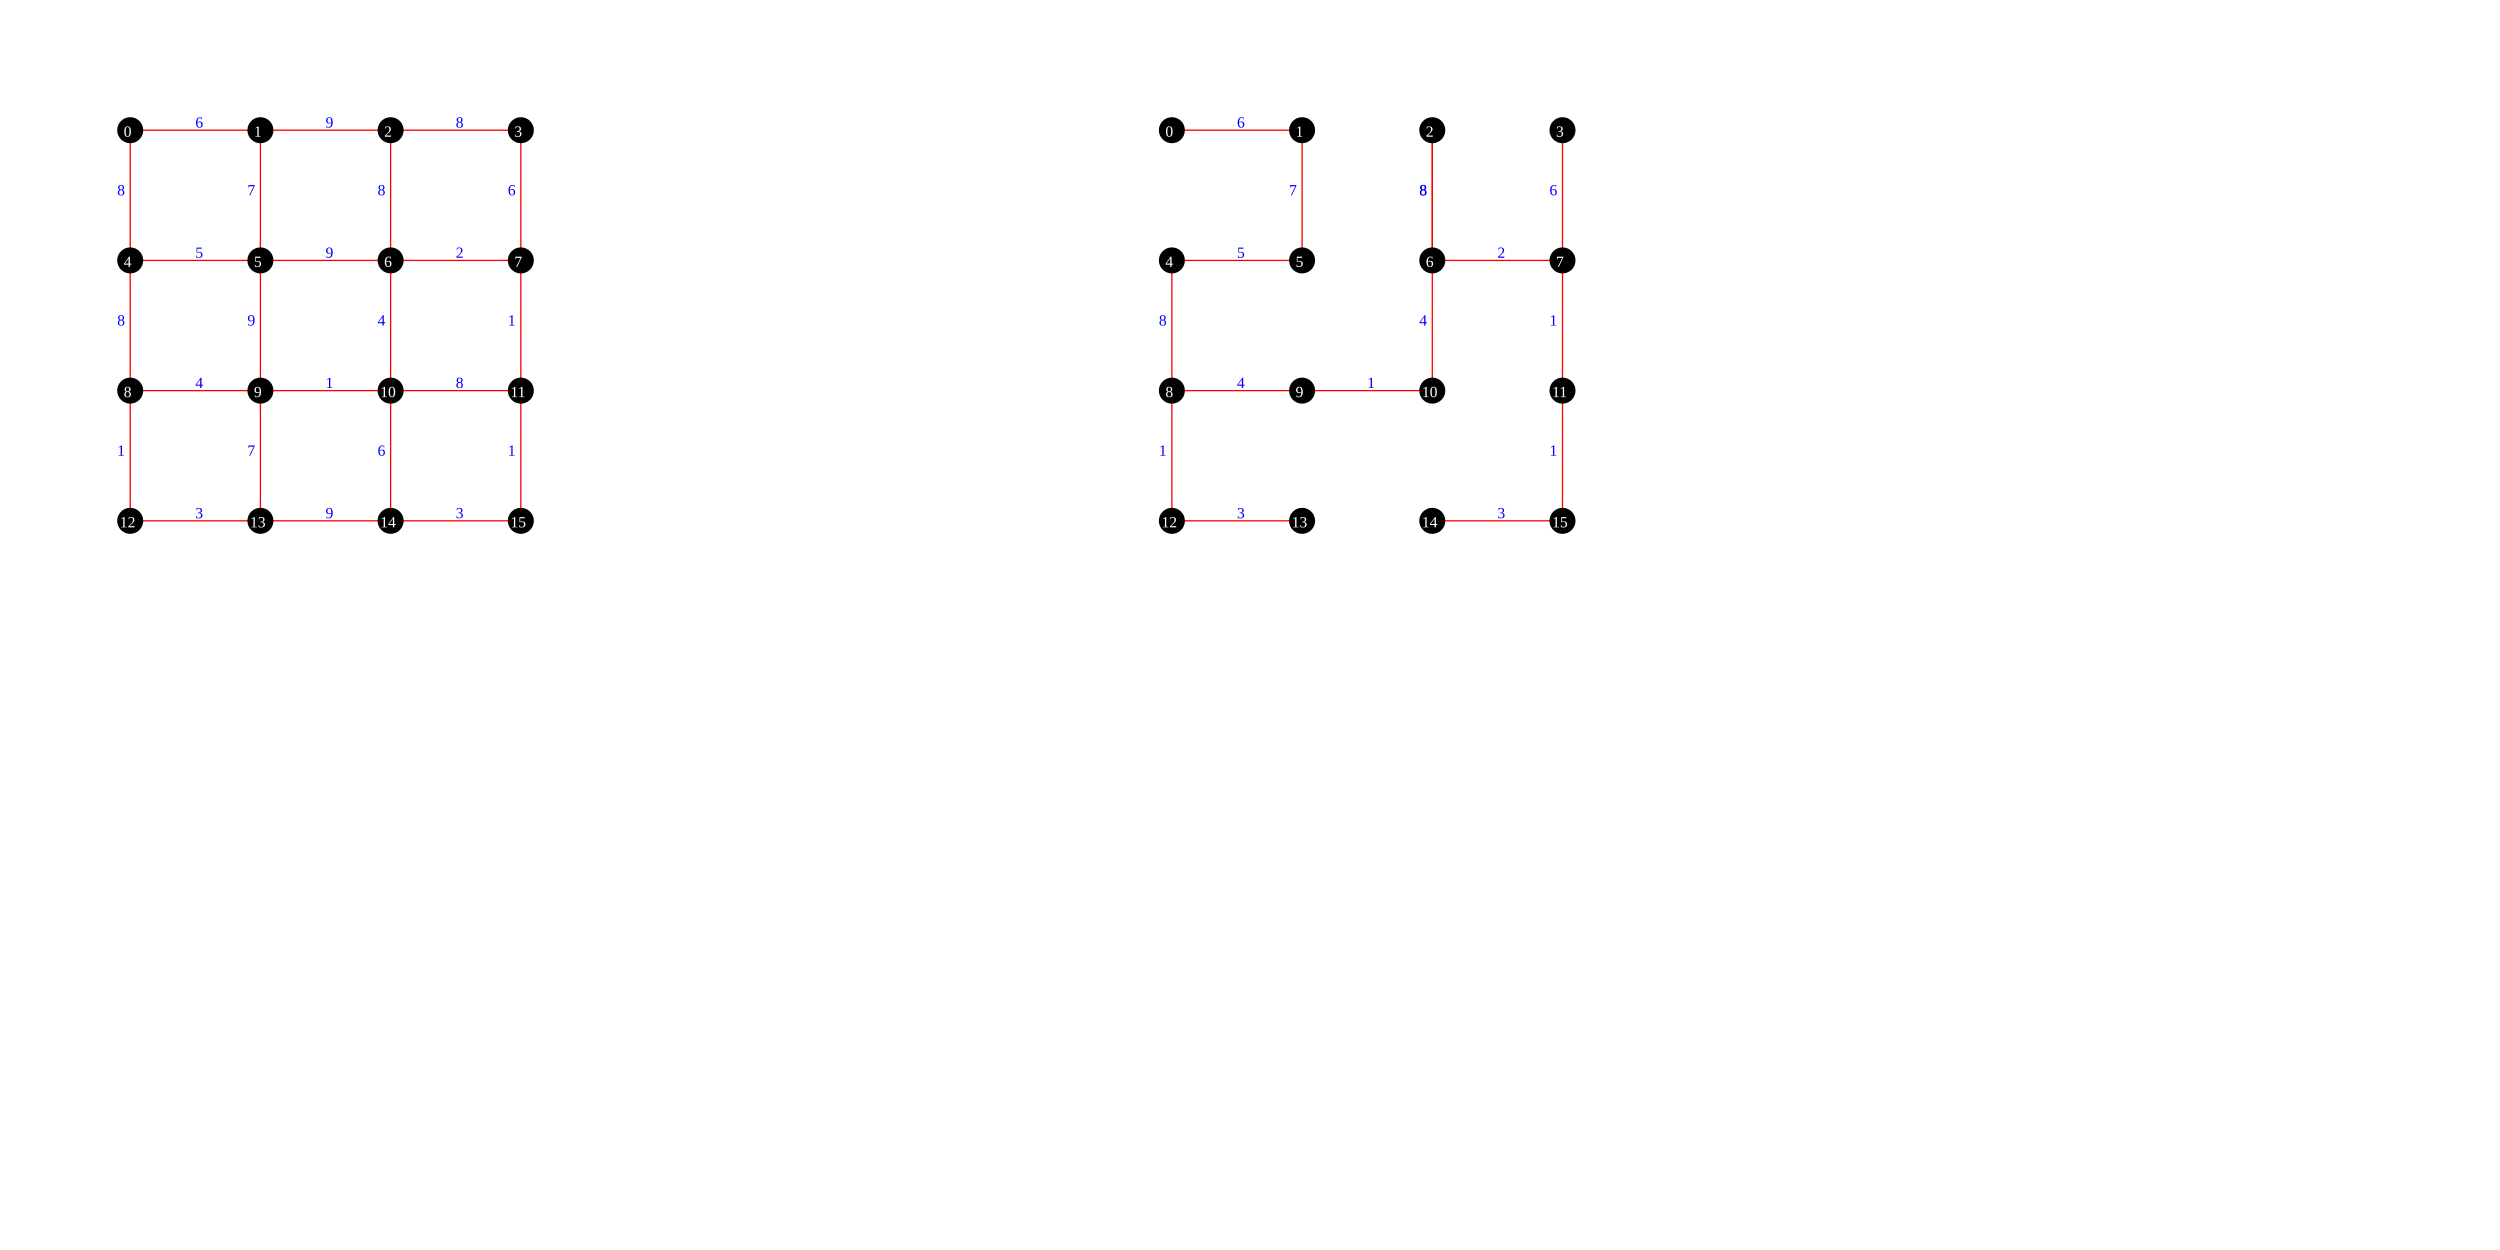
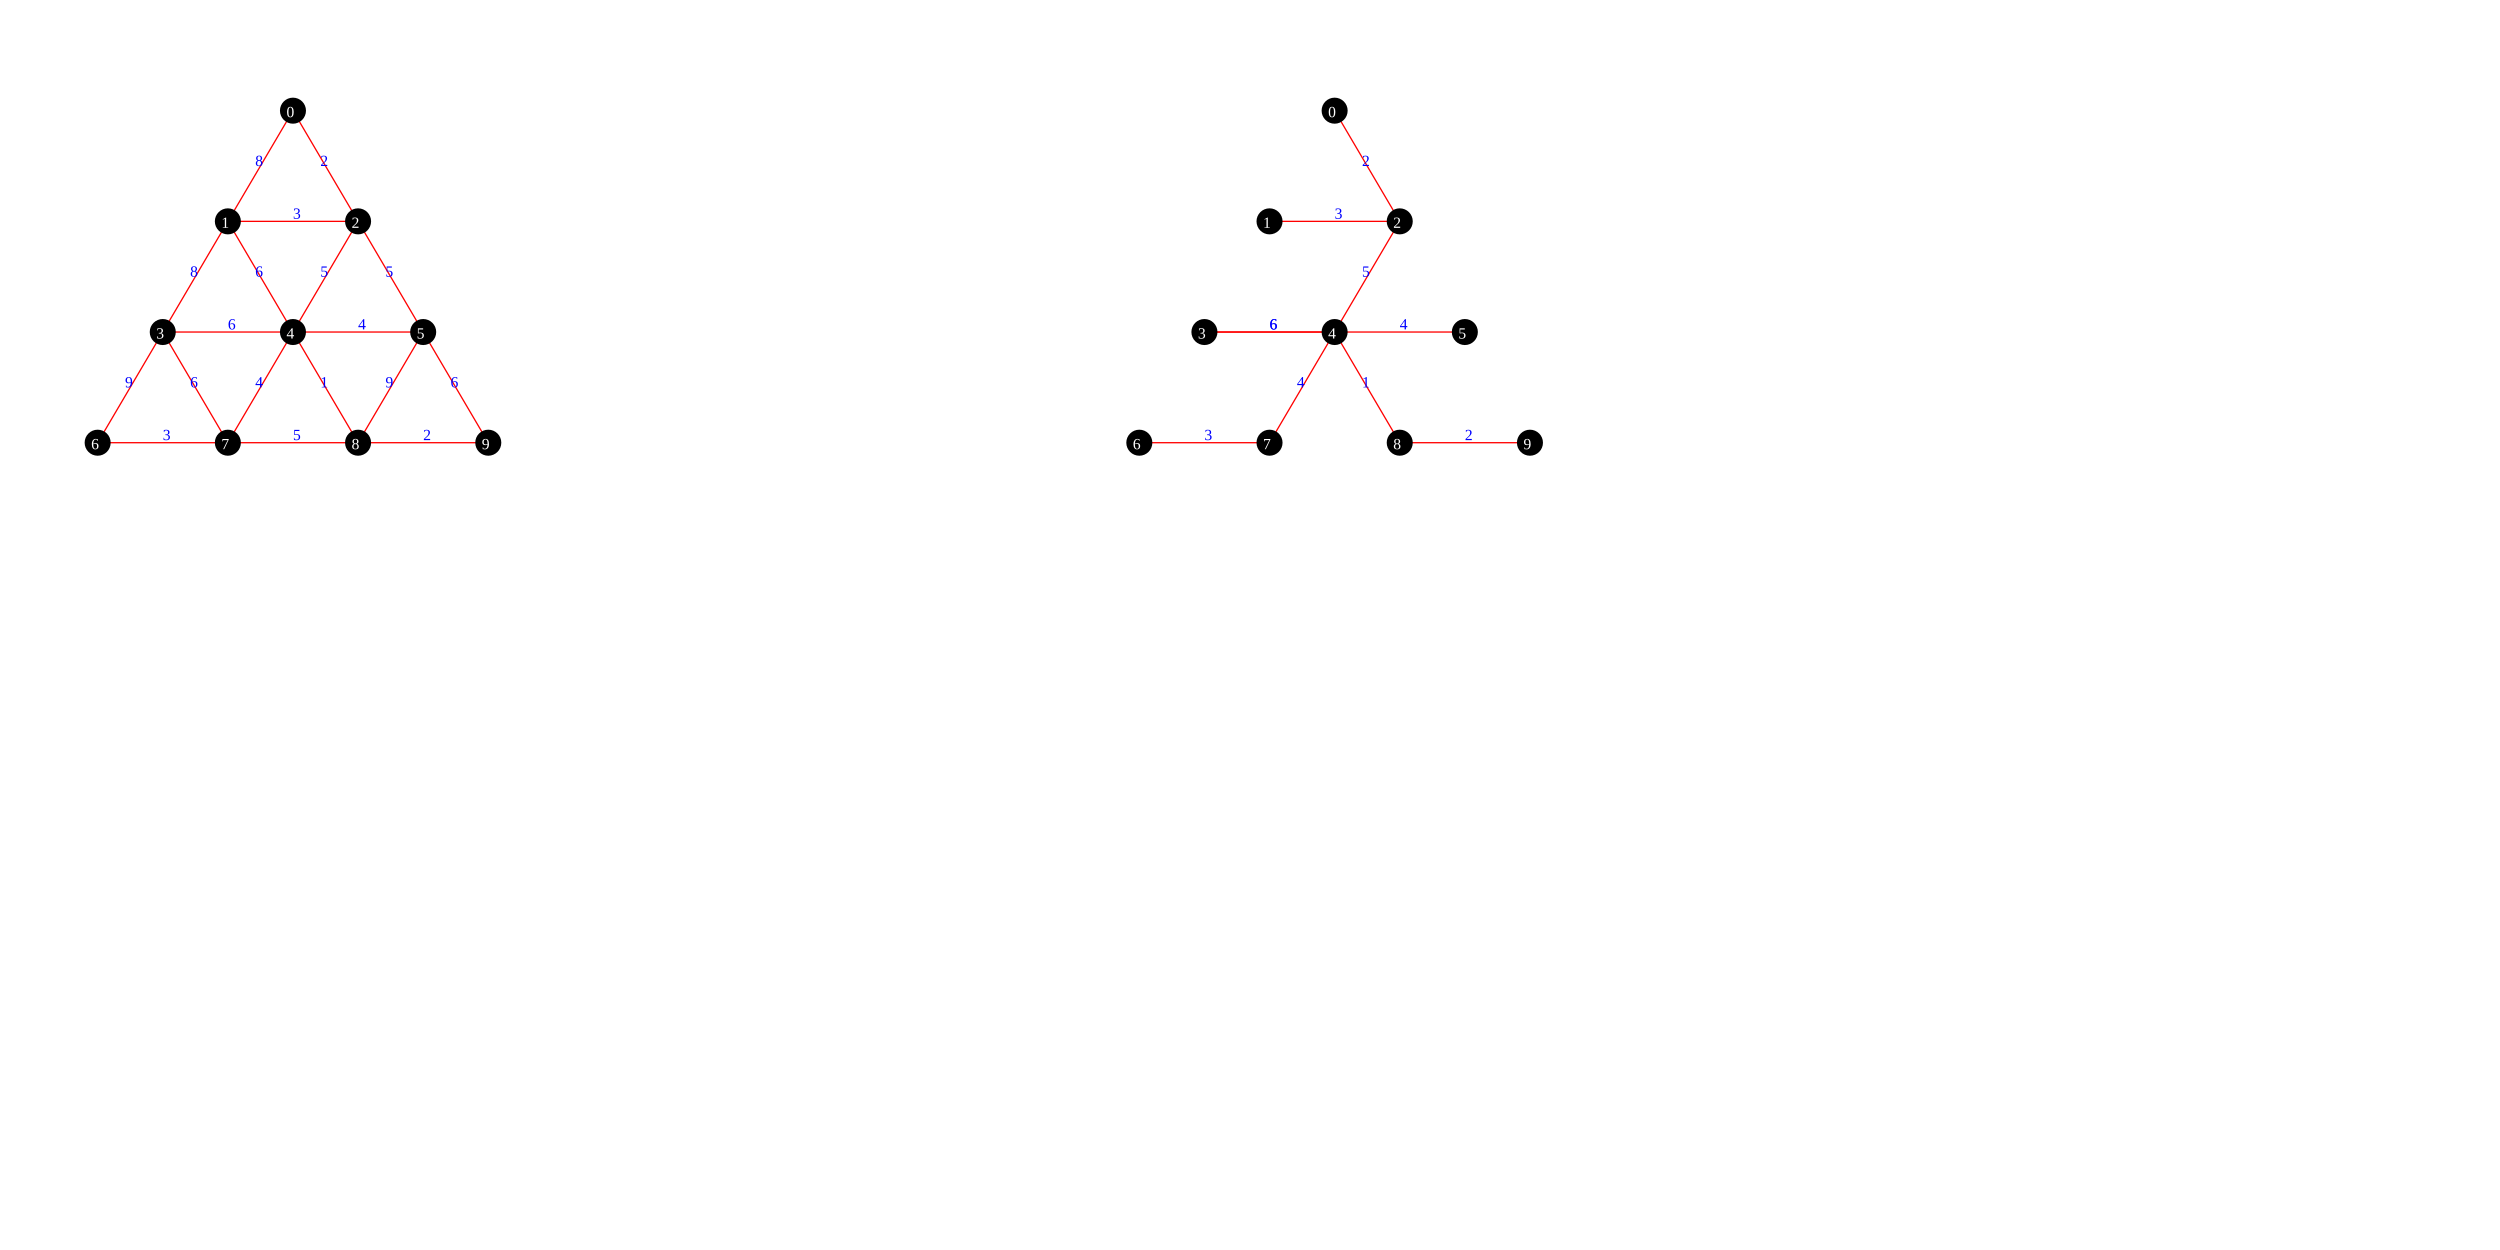
<svg xmlns="http://www.w3.org/2000/svg" version="1.1" width="1920" height="960">
-   <line x1="100" y1="100" x2="200" y2="100" stroke="rgba(255,0,0,1)" />
-   <text x="150" y="98" fill="rgba(0,0,255,1)">6</text>
-   <line x1="200" y1="100" x2="300" y2="100" stroke="rgba(255,0,0,1)" />
-   <text x="250" y="98" fill="rgba(0,0,255,1)">9</text>
-   <line x1="300" y1="100" x2="400" y2="100" stroke="rgba(255,0,0,1)" />
-   <text x="350" y="98" fill="rgba(0,0,255,1)">8</text>
-   <line x1="100" y1="200" x2="200" y2="200" stroke="rgba(255,0,0,1)" />
-   <text x="150" y="198" fill="rgba(0,0,255,1)">5</text>
-   <line x1="200" y1="200" x2="300" y2="200" stroke="rgba(255,0,0,1)" />
-   <text x="250" y="198" fill="rgba(0,0,255,1)">9</text>
-   <line x1="300" y1="200" x2="400" y2="200" stroke="rgba(255,0,0,1)" />
-   <text x="350" y="198" fill="rgba(0,0,255,1)">2</text>
-   <line x1="100" y1="300" x2="200" y2="300" stroke="rgba(255,0,0,1)" />
-   <text x="150" y="298" fill="rgba(0,0,255,1)">4</text>
-   <line x1="200" y1="300" x2="300" y2="300" stroke="rgba(255,0,0,1)" />
-   <text x="250" y="298" fill="rgba(0,0,255,1)">1</text>
-   <line x1="300" y1="300" x2="400" y2="300" stroke="rgba(255,0,0,1)" />
-   <text x="350" y="298" fill="rgba(0,0,255,1)">8</text>
-   <line x1="100" y1="400" x2="200" y2="400" stroke="rgba(255,0,0,1)" />
-   <text x="150" y="398" fill="rgba(0,0,255,1)">3</text>
-   <line x1="200" y1="400" x2="300" y2="400" stroke="rgba(255,0,0,1)" />
-   <text x="250" y="398" fill="rgba(0,0,255,1)">9</text>
-   <line x1="300" y1="400" x2="400" y2="400" stroke="rgba(255,0,0,1)" />
-   <text x="350" y="398" fill="rgba(0,0,255,1)">3</text>
-   <line x1="100" y1="100" x2="100" y2="200" stroke="rgba(255,0,0,1)" />
-   <text x="90" y="150" fill="rgba(0,0,255,1)">8</text>
-   <line x1="200" y1="100" x2="200" y2="200" stroke="rgba(255,0,0,1)" />
-   <text x="190" y="150" fill="rgba(0,0,255,1)">7</text>
-   <line x1="300" y1="100" x2="300" y2="200" stroke="rgba(255,0,0,1)" />
-   <text x="290" y="150" fill="rgba(0,0,255,1)">8</text>
-   <line x1="400" y1="100" x2="400" y2="200" stroke="rgba(255,0,0,1)" />
-   <text x="390" y="150" fill="rgba(0,0,255,1)">6</text>
-   <line x1="100" y1="200" x2="100" y2="300" stroke="rgba(255,0,0,1)" />
-   <text x="90" y="250" fill="rgba(0,0,255,1)">8</text>
-   <line x1="200" y1="200" x2="200" y2="300" stroke="rgba(255,0,0,1)" />
-   <text x="190" y="250" fill="rgba(0,0,255,1)">9</text>
-   <line x1="300" y1="200" x2="300" y2="300" stroke="rgba(255,0,0,1)" />
-   <text x="290" y="250" fill="rgba(0,0,255,1)">4</text>
-   <line x1="400" y1="200" x2="400" y2="300" stroke="rgba(255,0,0,1)" />
-   <text x="390" y="250" fill="rgba(0,0,255,1)">1</text>
-   <line x1="100" y1="300" x2="100" y2="400" stroke="rgba(255,0,0,1)" />
-   <text x="90" y="350" fill="rgba(0,0,255,1)">1</text>
-   <line x1="200" y1="300" x2="200" y2="400" stroke="rgba(255,0,0,1)" />
-   <text x="190" y="350" fill="rgba(0,0,255,1)">7</text>
-   <line x1="300" y1="300" x2="300" y2="400" stroke="rgba(255,0,0,1)" />
-   <text x="290" y="350" fill="rgba(0,0,255,1)">6</text>
-   <line x1="400" y1="300" x2="400" y2="400" stroke="rgba(255,0,0,1)" />
-   <text x="390" y="350" fill="rgba(0,0,255,1)">1</text>
-   <circle cx="100" cy="100" r="10" fill="rgba(0,0,0,1)" />
-   <text x="95" y="105" fill="rgba(255,255,255,1)">0</text>
-   <circle cx="200" cy="100" r="10" fill="rgba(0,0,0,1)" />
-   <text x="195" y="105" fill="rgba(255,255,255,1)">1</text>
-   <circle cx="300" cy="100" r="10" fill="rgba(0,0,0,1)" />
-   <text x="295" y="105" fill="rgba(255,255,255,1)">2</text>
-   <circle cx="400" cy="100" r="10" fill="rgba(0,0,0,1)" />
-   <text x="395" y="105" fill="rgba(255,255,255,1)">3</text>
-   <circle cx="100" cy="200" r="10" fill="rgba(0,0,0,1)" />
-   <text x="95" y="205" fill="rgba(255,255,255,1)">4</text>
-   <circle cx="200" cy="200" r="10" fill="rgba(0,0,0,1)" />
-   <text x="195" y="205" fill="rgba(255,255,255,1)">5</text>
-   <circle cx="300" cy="200" r="10" fill="rgba(0,0,0,1)" />
-   <text x="295" y="205" fill="rgba(255,255,255,1)">6</text>
-   <circle cx="400" cy="200" r="10" fill="rgba(0,0,0,1)" />
-   <text x="395" y="205" fill="rgba(255,255,255,1)">7</text>
-   <circle cx="100" cy="300" r="10" fill="rgba(0,0,0,1)" />
-   <text x="95" y="305" fill="rgba(255,255,255,1)">8</text>
-   <circle cx="200" cy="300" r="10" fill="rgba(0,0,0,1)" />
-   <text x="195" y="305" fill="rgba(255,255,255,1)">9</text>
-   <circle cx="300" cy="300" r="10" fill="rgba(0,0,0,1)" />
-   <text x="292" y="305" fill="rgba(255,255,255,1)">10</text>
-   <circle cx="400" cy="300" r="10" fill="rgba(0,0,0,1)" />
-   <text x="392" y="305" fill="rgba(255,255,255,1)">11</text>
-   <circle cx="100" cy="400" r="10" fill="rgba(0,0,0,1)" />
-   <text x="92" y="405" fill="rgba(255,255,255,1)">12</text>
-   <circle cx="200" cy="400" r="10" fill="rgba(0,0,0,1)" />
-   <text x="192" y="405" fill="rgba(255,255,255,1)">13</text>
-   <circle cx="300" cy="400" r="10" fill="rgba(0,0,0,1)" />
-   <text x="292" y="405" fill="rgba(255,255,255,1)">14</text>
-   <circle cx="400" cy="400" r="10" fill="rgba(0,0,0,1)" />
-   <text x="392" y="405" fill="rgba(255,255,255,1)">15</text>
-   <line x1="900" y1="100" x2="1000" y2="100" stroke="rgba(255,0,0,1)" />
-   <text x="950" y="98" fill="rgba(0,0,255,1)">6</text>
-   <line x1="1000" y1="100" x2="1000" y2="200" stroke="rgba(255,0,0,1)" />
-   <text x="990" y="150" fill="rgba(0,0,255,1)">7</text>
-   <line x1="900" y1="200" x2="1000" y2="200" stroke="rgba(255,0,0,1)" />
-   <text x="950" y="198" fill="rgba(0,0,255,1)">5</text>
-   <line x1="900" y1="200" x2="900" y2="300" stroke="rgba(255,0,0,1)" />
-   <text x="890" y="250" fill="rgba(0,0,255,1)">8</text>
-   <line x1="900" y1="300" x2="900" y2="400" stroke="rgba(255,0,0,1)" />
-   <text x="890" y="350" fill="rgba(0,0,255,1)">1</text>
-   <line x1="900" y1="400" x2="1000" y2="400" stroke="rgba(255,0,0,1)" />
-   <text x="950" y="398" fill="rgba(0,0,255,1)">3</text>
-   <line x1="900" y1="300" x2="1000" y2="300" stroke="rgba(255,0,0,1)" />
-   <text x="950" y="298" fill="rgba(0,0,255,1)">4</text>
-   <line x1="1000" y1="300" x2="1100" y2="300" stroke="rgba(255,0,0,1)" />
-   <text x="1050" y="298" fill="rgba(0,0,255,1)">1</text>
-   <line x1="1100" y1="200" x2="1100" y2="300" stroke="rgba(255,0,0,1)" />
-   <text x="1090" y="250" fill="rgba(0,0,255,1)">4</text>
-   <line x1="1100" y1="200" x2="1200" y2="200" stroke="rgba(255,0,0,1)" />
-   <text x="1150" y="198" fill="rgba(0,0,255,1)">2</text>
-   <line x1="1200" y1="200" x2="1200" y2="300" stroke="rgba(255,0,0,1)" />
-   <text x="1190" y="250" fill="rgba(0,0,255,1)">1</text>
-   <line x1="1200" y1="300" x2="1200" y2="400" stroke="rgba(255,0,0,1)" />
-   <text x="1190" y="350" fill="rgba(0,0,255,1)">1</text>
-   <line x1="1100" y1="400" x2="1200" y2="400" stroke="rgba(255,0,0,1)" />
-   <text x="1150" y="398" fill="rgba(0,0,255,1)">3</text>
-   <line x1="1200" y1="100" x2="1200" y2="200" stroke="rgba(255,0,0,1)" />
-   <text x="1190" y="150" fill="rgba(0,0,255,1)">6</text>
-   <line x1="1100" y1="100" x2="1100" y2="200" stroke="rgba(255,0,0,1)" />
-   <text x="1090" y="150" fill="rgba(0,0,255,1)">8</text>
-   <line x1="1100" y1="100" x2="1100" y2="200" stroke="rgba(255,0,0,1)" />
-   <text x="1090" y="150" fill="rgba(0,0,255,1)">8</text>
-   <circle cx="900" cy="100" r="10" fill="rgba(0,0,0,1)" />
-   <text x="895" y="105" fill="rgba(255,255,255,1)">0</text>
-   <circle cx="1000" cy="100" r="10" fill="rgba(0,0,0,1)" />
-   <text x="995" y="105" fill="rgba(255,255,255,1)">1</text>
-   <circle cx="1100" cy="100" r="10" fill="rgba(0,0,0,1)" />
-   <text x="1095" y="105" fill="rgba(255,255,255,1)">2</text>
-   <circle cx="1200" cy="100" r="10" fill="rgba(0,0,0,1)" />
-   <text x="1195" y="105" fill="rgba(255,255,255,1)">3</text>
-   <circle cx="900" cy="200" r="10" fill="rgba(0,0,0,1)" />
-   <text x="895" y="205" fill="rgba(255,255,255,1)">4</text>
-   <circle cx="1000" cy="200" r="10" fill="rgba(0,0,0,1)" />
-   <text x="995" y="205" fill="rgba(255,255,255,1)">5</text>
-   <circle cx="1100" cy="200" r="10" fill="rgba(0,0,0,1)" />
-   <text x="1095" y="205" fill="rgba(255,255,255,1)">6</text>
-   <circle cx="1200" cy="200" r="10" fill="rgba(0,0,0,1)" />
-   <text x="1195" y="205" fill="rgba(255,255,255,1)">7</text>
-   <circle cx="900" cy="300" r="10" fill="rgba(0,0,0,1)" />
-   <text x="895" y="305" fill="rgba(255,255,255,1)">8</text>
-   <circle cx="1000" cy="300" r="10" fill="rgba(0,0,0,1)" />
-   <text x="995" y="305" fill="rgba(255,255,255,1)">9</text>
-   <circle cx="1100" cy="300" r="10" fill="rgba(0,0,0,1)" />
-   <text x="1092" y="305" fill="rgba(255,255,255,1)">10</text>
-   <circle cx="1200" cy="300" r="10" fill="rgba(0,0,0,1)" />
-   <text x="1192" y="305" fill="rgba(255,255,255,1)">11</text>
-   <circle cx="900" cy="400" r="10" fill="rgba(0,0,0,1)" />
-   <text x="892" y="405" fill="rgba(255,255,255,1)">12</text>
-   <circle cx="1000" cy="400" r="10" fill="rgba(0,0,0,1)" />
-   <text x="992" y="405" fill="rgba(255,255,255,1)">13</text>
-   <circle cx="1100" cy="400" r="10" fill="rgba(0,0,0,1)" />
-   <text x="1092" y="405" fill="rgba(255,255,255,1)">14</text>
-   <circle cx="1200" cy="400" r="10" fill="rgba(0,0,0,1)" />
-   <text x="1192" y="405" fill="rgba(255,255,255,1)">15</text>
+   <line x1="225" y1="85" x2="175" y2="170" stroke="rgba(255,0,0,1)" />
+   <text x="196" y="127.5" fill="rgba(0,0,255,1)">8</text>
+   <line x1="225" y1="85" x2="275" y2="170" stroke="rgba(255,0,0,1)" />
+   <text x="246" y="127.5" fill="rgba(0,0,255,1)">2</text>
+   <line x1="175" y1="170" x2="275" y2="170" stroke="rgba(255,0,0,1)" />
+   <text x="225" y="168" fill="rgba(0,0,255,1)">3</text>
+   <line x1="175" y1="170" x2="125" y2="255" stroke="rgba(255,0,0,1)" />
+   <text x="146" y="212.5" fill="rgba(0,0,255,1)">8</text>
+   <line x1="175" y1="170" x2="225" y2="255" stroke="rgba(255,0,0,1)" />
+   <text x="196" y="212.5" fill="rgba(0,0,255,1)">6</text>
+   <line x1="275" y1="170" x2="225" y2="255" stroke="rgba(255,0,0,1)" />
+   <text x="246" y="212.5" fill="rgba(0,0,255,1)">5</text>
+   <line x1="275" y1="170" x2="325" y2="255" stroke="rgba(255,0,0,1)" />
+   <text x="296" y="212.5" fill="rgba(0,0,255,1)">5</text>
+   <line x1="125" y1="255" x2="225" y2="255" stroke="rgba(255,0,0,1)" />
+   <text x="175" y="253" fill="rgba(0,0,255,1)">6</text>
+   <line x1="225" y1="255" x2="325" y2="255" stroke="rgba(255,0,0,1)" />
+   <text x="275" y="253" fill="rgba(0,0,255,1)">4</text>
+   <line x1="125" y1="255" x2="75" y2="340" stroke="rgba(255,0,0,1)" />
+   <text x="96" y="297.5" fill="rgba(0,0,255,1)">9</text>
+   <line x1="125" y1="255" x2="175" y2="340" stroke="rgba(255,0,0,1)" />
+   <text x="146" y="297.5" fill="rgba(0,0,255,1)">6</text>
+   <line x1="225" y1="255" x2="175" y2="340" stroke="rgba(255,0,0,1)" />
+   <text x="196" y="297.5" fill="rgba(0,0,255,1)">4</text>
+   <line x1="225" y1="255" x2="275" y2="340" stroke="rgba(255,0,0,1)" />
+   <text x="246" y="297.5" fill="rgba(0,0,255,1)">1</text>
+   <line x1="325" y1="255" x2="275" y2="340" stroke="rgba(255,0,0,1)" />
+   <text x="296" y="297.5" fill="rgba(0,0,255,1)">9</text>
+   <line x1="325" y1="255" x2="375" y2="340" stroke="rgba(255,0,0,1)" />
+   <text x="346" y="297.5" fill="rgba(0,0,255,1)">6</text>
+   <line x1="75" y1="340" x2="175" y2="340" stroke="rgba(255,0,0,1)" />
+   <text x="125" y="338" fill="rgba(0,0,255,1)">3</text>
+   <line x1="175" y1="340" x2="275" y2="340" stroke="rgba(255,0,0,1)" />
+   <text x="225" y="338" fill="rgba(0,0,255,1)">5</text>
+   <line x1="275" y1="340" x2="375" y2="340" stroke="rgba(255,0,0,1)" />
+   <text x="325" y="338" fill="rgba(0,0,255,1)">2</text>
+   <circle cx="225" cy="85" r="10" fill="rgba(0,0,0,1)" />
+   <text x="220" y="90" fill="rgba(255,255,255,1)">0</text>
+   <circle cx="175" cy="170" r="10" fill="rgba(0,0,0,1)" />
+   <text x="170" y="175" fill="rgba(255,255,255,1)">1</text>
+   <circle cx="275" cy="170" r="10" fill="rgba(0,0,0,1)" />
+   <text x="270" y="175" fill="rgba(255,255,255,1)">2</text>
+   <circle cx="125" cy="255" r="10" fill="rgba(0,0,0,1)" />
+   <text x="120" y="260" fill="rgba(255,255,255,1)">3</text>
+   <circle cx="225" cy="255" r="10" fill="rgba(0,0,0,1)" />
+   <text x="220" y="260" fill="rgba(255,255,255,1)">4</text>
+   <circle cx="325" cy="255" r="10" fill="rgba(0,0,0,1)" />
+   <text x="320" y="260" fill="rgba(255,255,255,1)">5</text>
+   <circle cx="75" cy="340" r="10" fill="rgba(0,0,0,1)" />
+   <text x="70" y="345" fill="rgba(255,255,255,1)">6</text>
+   <circle cx="175" cy="340" r="10" fill="rgba(0,0,0,1)" />
+   <text x="170" y="345" fill="rgba(255,255,255,1)">7</text>
+   <circle cx="275" cy="340" r="10" fill="rgba(0,0,0,1)" />
+   <text x="270" y="345" fill="rgba(255,255,255,1)">8</text>
+   <circle cx="375" cy="340" r="10" fill="rgba(0,0,0,1)" />
+   <text x="370" y="345" fill="rgba(255,255,255,1)">9</text>
+   <line x1="975" y1="170" x2="1075" y2="170" stroke="rgba(255,0,0,1)" />
+   <text x="1025" y="168" fill="rgba(0,0,255,1)">3</text>
+   <line x1="1025" y1="85" x2="1075" y2="170" stroke="rgba(255,0,0,1)" />
+   <text x="1046" y="127.5" fill="rgba(0,0,255,1)">2</text>
+   <line x1="1075" y1="170" x2="1025" y2="255" stroke="rgba(255,0,0,1)" />
+   <text x="1046" y="212.5" fill="rgba(0,0,255,1)">5</text>
+   <line x1="1025" y1="255" x2="1075" y2="340" stroke="rgba(255,0,0,1)" />
+   <text x="1046" y="297.5" fill="rgba(0,0,255,1)">1</text>
+   <line x1="1075" y1="340" x2="1175" y2="340" stroke="rgba(255,0,0,1)" />
+   <text x="1125" y="338" fill="rgba(0,0,255,1)">2</text>
+   <line x1="1025" y1="255" x2="1125" y2="255" stroke="rgba(255,0,0,1)" />
+   <text x="1075" y="253" fill="rgba(0,0,255,1)">4</text>
+   <line x1="1025" y1="255" x2="975" y2="340" stroke="rgba(255,0,0,1)" />
+   <text x="996" y="297.5" fill="rgba(0,0,255,1)">4</text>
+   <line x1="875" y1="340" x2="975" y2="340" stroke="rgba(255,0,0,1)" />
+   <text x="925" y="338" fill="rgba(0,0,255,1)">3</text>
+   <line x1="925" y1="255" x2="1025" y2="255" stroke="rgba(255,0,0,1)" />
+   <text x="975" y="253" fill="rgba(0,0,255,1)">6</text>
+   <line x1="925" y1="255" x2="1025" y2="255" stroke="rgba(255,0,0,1)" />
+   <text x="975" y="253" fill="rgba(0,0,255,1)">6</text>
+   <circle cx="1025" cy="85" r="10" fill="rgba(0,0,0,1)" />
+   <text x="1020" y="90" fill="rgba(255,255,255,1)">0</text>
+   <circle cx="975" cy="170" r="10" fill="rgba(0,0,0,1)" />
+   <text x="970" y="175" fill="rgba(255,255,255,1)">1</text>
+   <circle cx="1075" cy="170" r="10" fill="rgba(0,0,0,1)" />
+   <text x="1070" y="175" fill="rgba(255,255,255,1)">2</text>
+   <circle cx="925" cy="255" r="10" fill="rgba(0,0,0,1)" />
+   <text x="920" y="260" fill="rgba(255,255,255,1)">3</text>
+   <circle cx="1025" cy="255" r="10" fill="rgba(0,0,0,1)" />
+   <text x="1020" y="260" fill="rgba(255,255,255,1)">4</text>
+   <circle cx="1125" cy="255" r="10" fill="rgba(0,0,0,1)" />
+   <text x="1120" y="260" fill="rgba(255,255,255,1)">5</text>
+   <circle cx="875" cy="340" r="10" fill="rgba(0,0,0,1)" />
+   <text x="870" y="345" fill="rgba(255,255,255,1)">6</text>
+   <circle cx="975" cy="340" r="10" fill="rgba(0,0,0,1)" />
+   <text x="970" y="345" fill="rgba(255,255,255,1)">7</text>
+   <circle cx="1075" cy="340" r="10" fill="rgba(0,0,0,1)" />
+   <text x="1070" y="345" fill="rgba(255,255,255,1)">8</text>
+   <circle cx="1175" cy="340" r="10" fill="rgba(0,0,0,1)" />
+   <text x="1170" y="345" fill="rgba(255,255,255,1)">9</text>
</svg>
